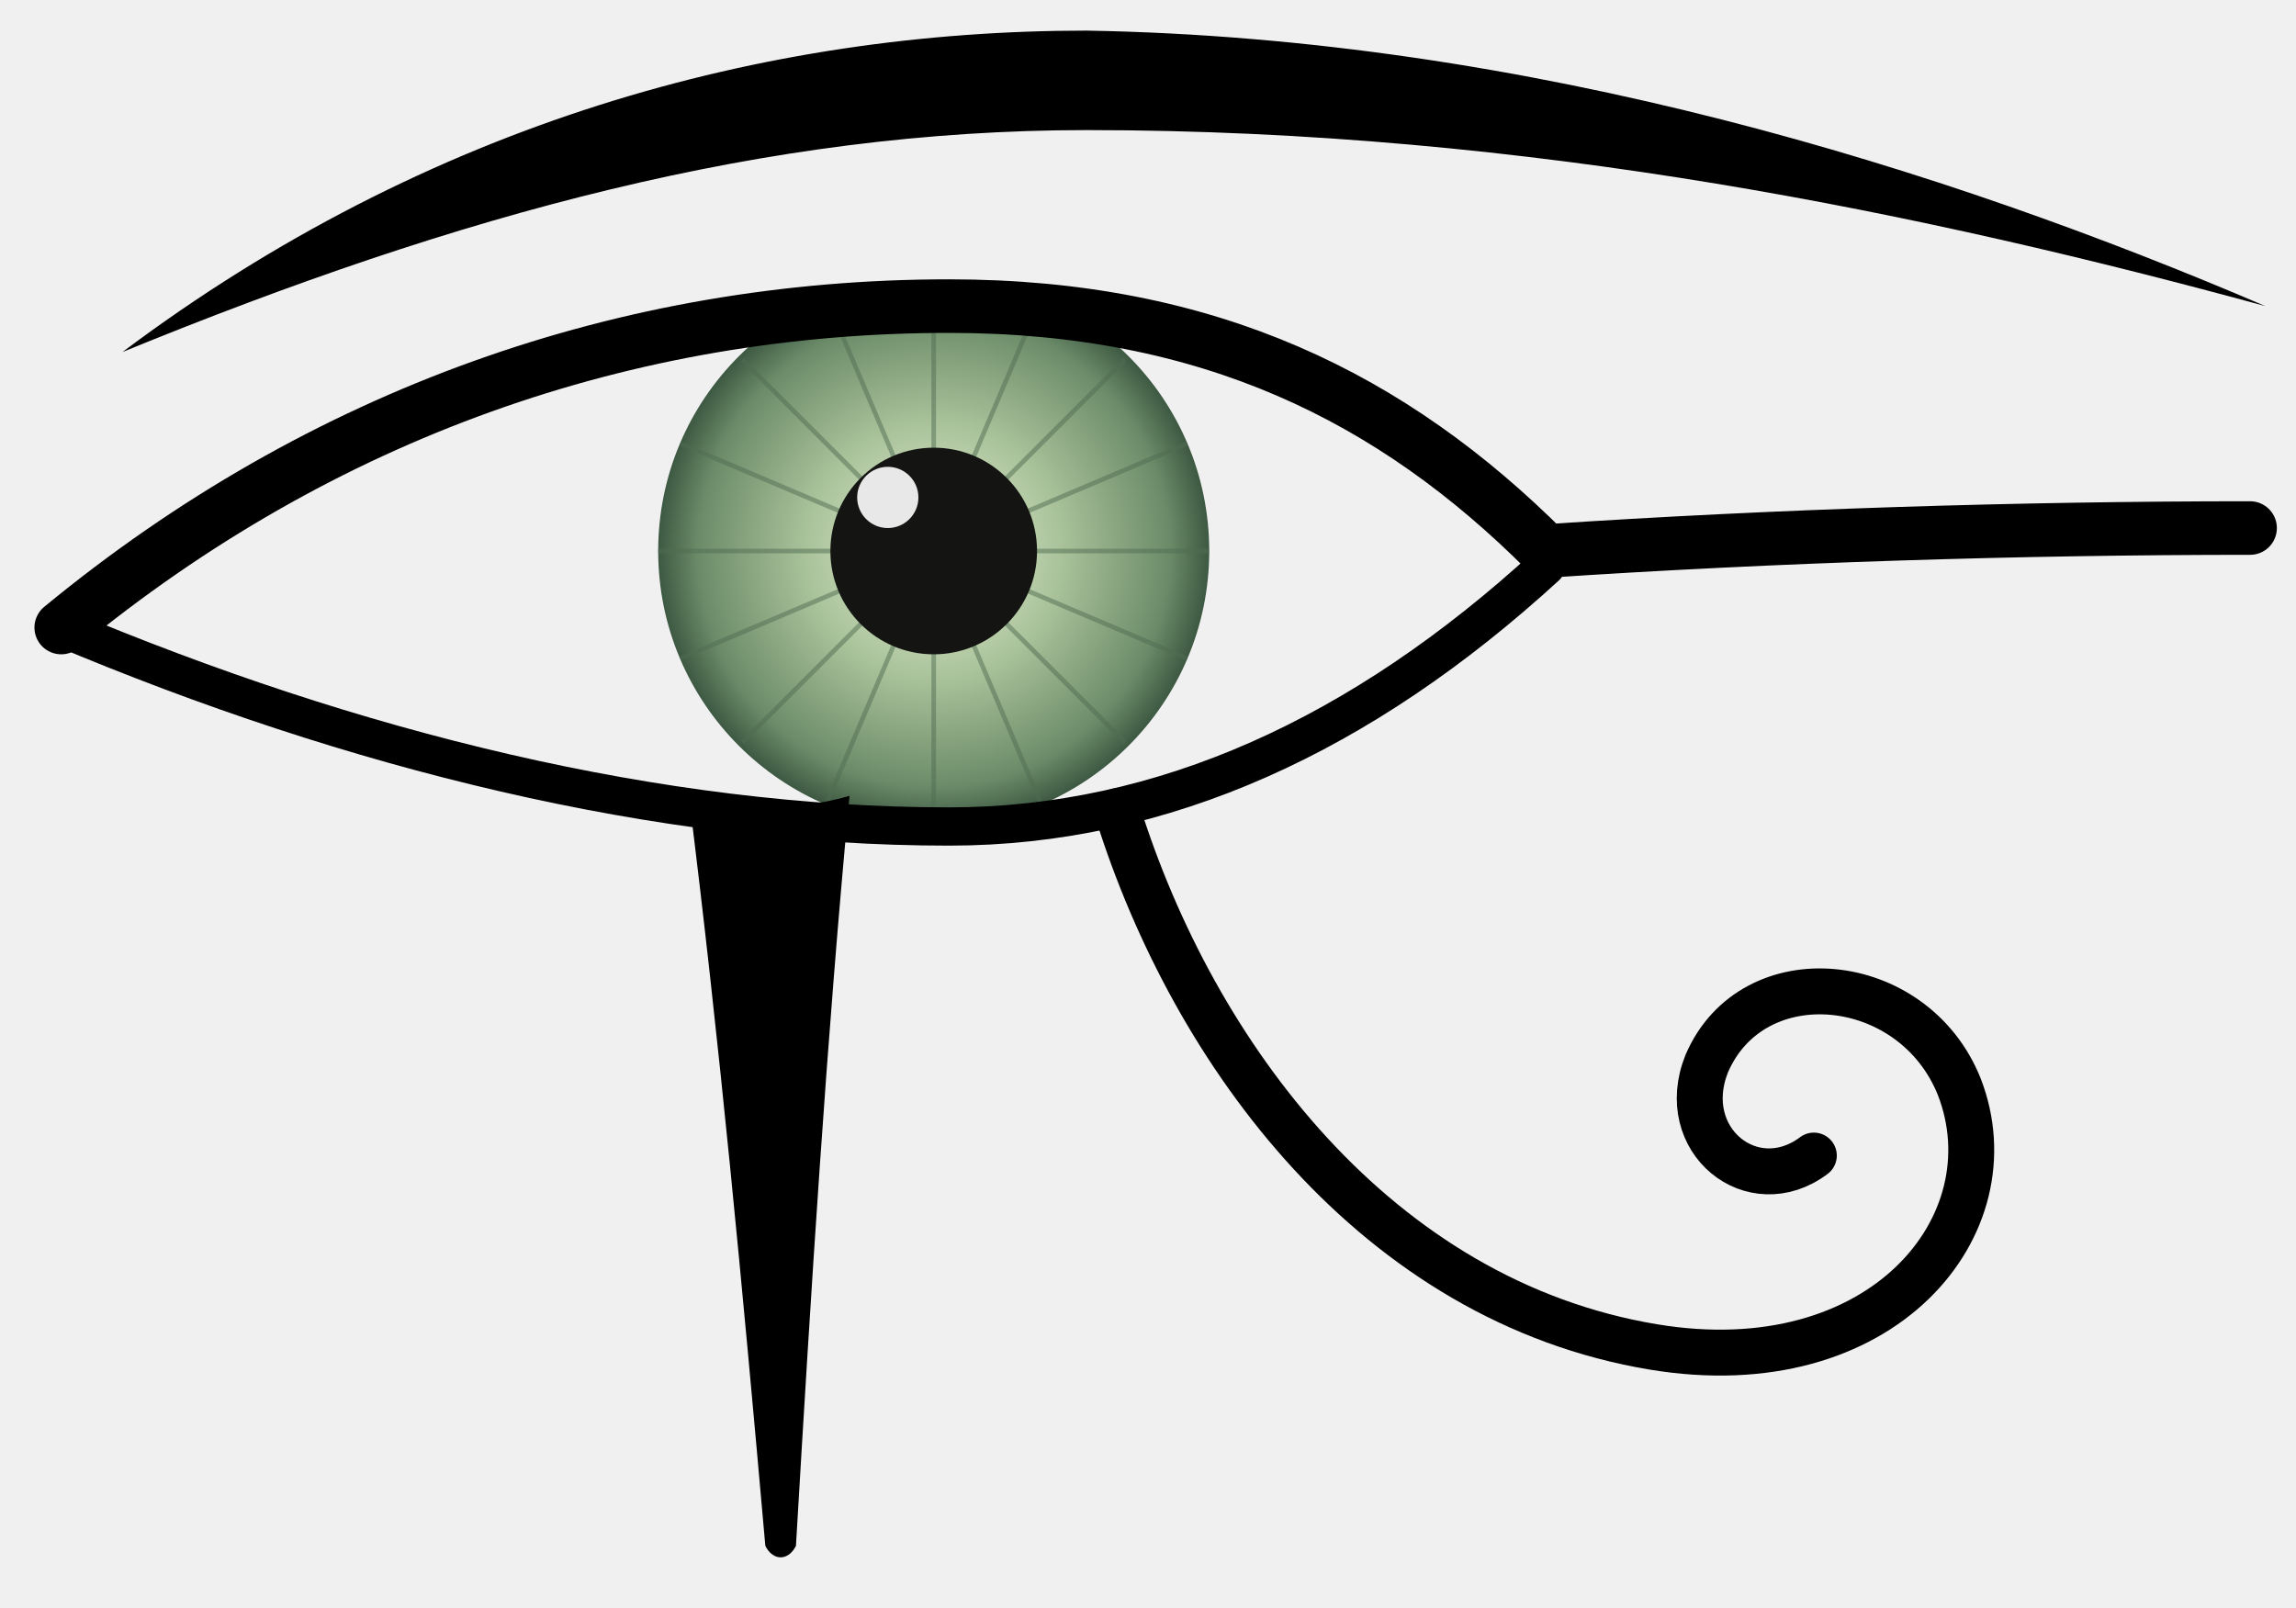
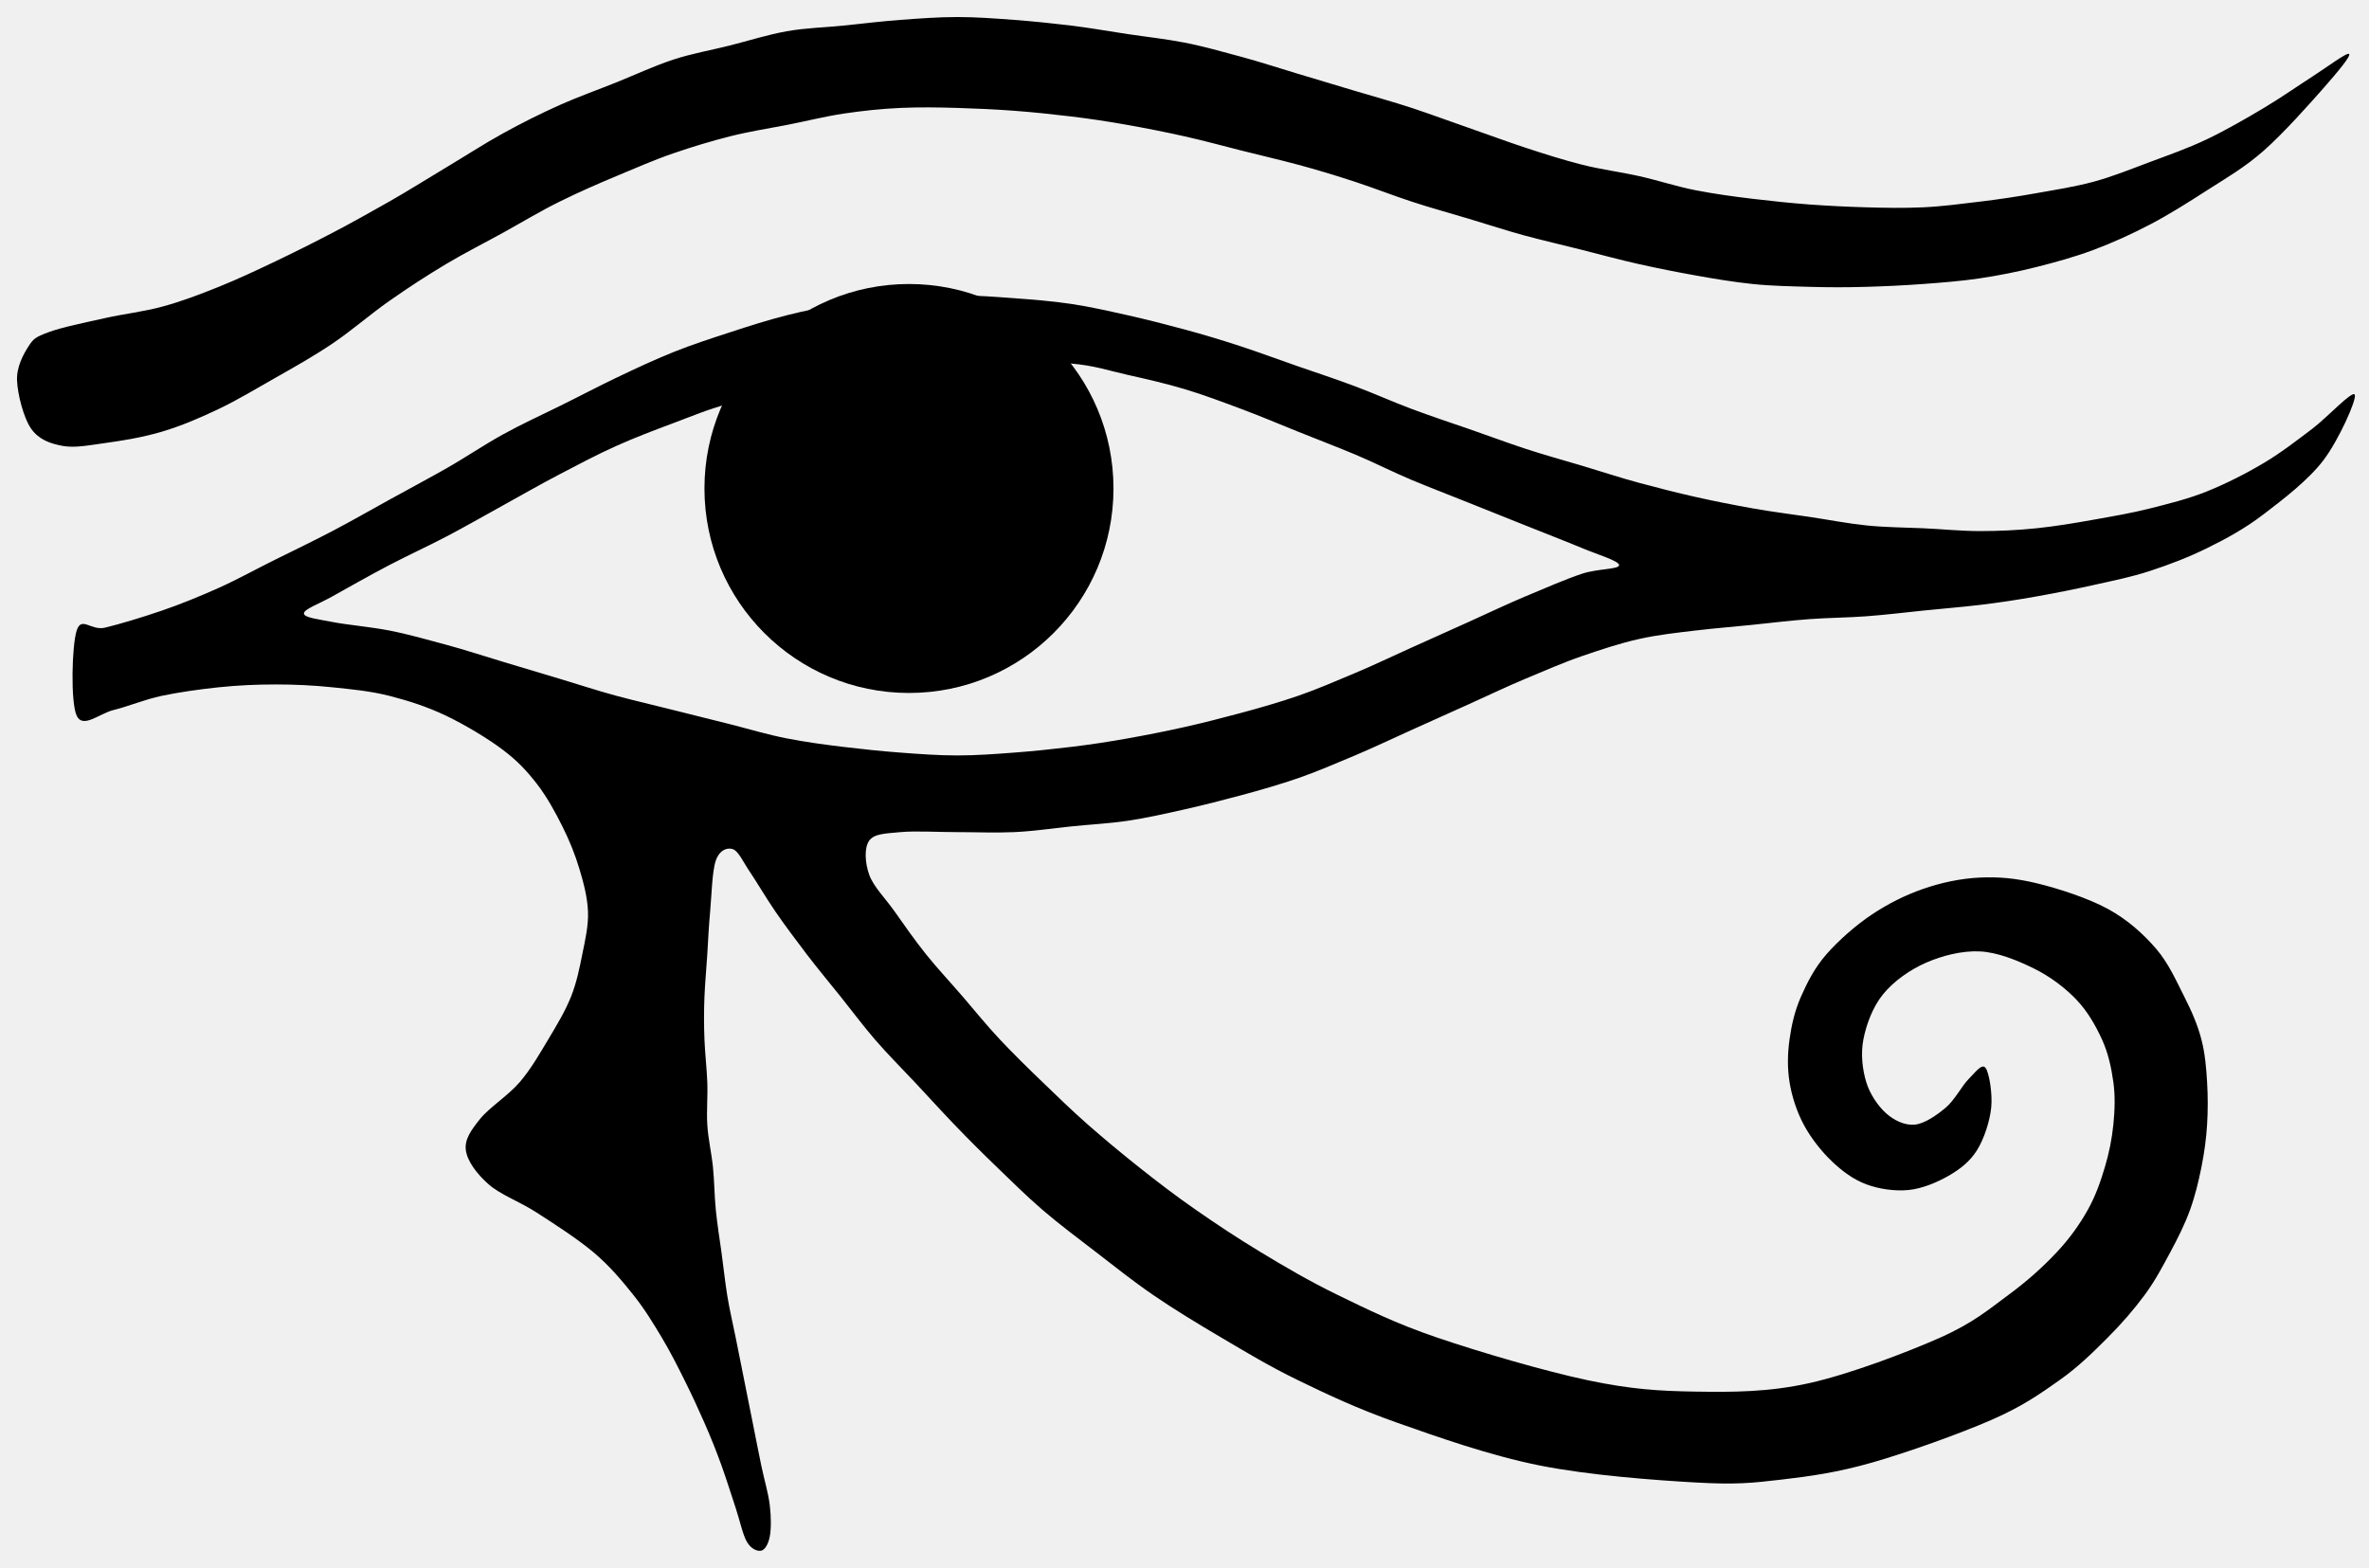
- <svg xmlns="http://www.w3.org/2000/svg" viewBox="0 0 300 210" role="img" aria-label="Horus-Auge">
-   <defs>
-     <radialGradient id="lp7-iris" cx="50%" cy="50%" r="50%">
-       <stop offset="0" stop-color="#e6efd9" />
-       <stop offset=".45" stop-color="#abc49c" />
-       <stop offset=".85" stop-color="#6c8c69" />
-       <stop offset="1" stop-color="#3d5842" />
-     </radialGradient>
-     <clipPath id="lp7-lid">
-       <path d="M8 82 C42 54 82 40 124 40 C158 40 182 52 202 72 C178 96 152 108 124 108 C86 108 46 98 8 82 Z" />
-     </clipPath>
-   </defs>
-   <path fill="currentColor" d="M16 46 C56 16 100 4 142 4 C200 5 254 22 296 40 C252 28 200 17 142 17 C100 17 60 28 16 46 Z" />
-   <g clip-path="url(#lp7-lid)">
-     <circle cx="122" cy="72" r="36" fill="url(#lp7-iris)" />
-     <g stroke="#4f6b52" stroke-width=".6" opacity=".5" fill="none">
-       <path d="M122 72 L122 36 M122 72 L147 47 M122 72 L158 72 M122 72 L147 97 M122 72 L122 108 M122 72 L97 97 M122 72 L86 72 M122 72 L97 47 M122 72 L136 39 M122 72 L155 58 M122 72 L155 86 M122 72 L136 105 M122 72 L108 105 M122 72 L89 86 M122 72 L89 58 M122 72 L108 39" />
-     </g>
-     <circle cx="122" cy="72" r="13.5" fill="#141412" />
-     <circle cx="116" cy="65" r="4" fill="#fff" opacity=".9" />
-   </g>
-   <g fill="none" stroke="currentColor" stroke-linecap="round" stroke-linejoin="round">
-     <path d="M8 82 C42 54 82 40 124 40 C158 40 182 52 202 72 C232 70 264 69 294 69" stroke-width="7" />
-     <path d="M8 82 C46 98 86 108 124 108 C152 108 178 96 202 74" stroke-width="5" />
-     <path d="M146 106 C156 138 180 170 216 176 C246 181 263 160 256 142 C250 127 229 125 223 139 C219 149 229 157 237 151" stroke-width="6" />
-   </g>
-   <path fill="currentColor" d="M90 104 C96 106 104 106 111 104 C108 136 106 168 104 202 C103 204 101 204 100 202 C97 168 94 136 90 104 Z" />
+ <svg xmlns="http://www.w3.org/2000/svg" viewBox="98 94 834 552" role="img" aria-label="Horus-Auge">
+   <path fill="currentColor" d="M104 228 C103.8 223.2 106.2 218.8 108 216 C109.8 213.2 110.5 212.7 115 211 C119.5 209.3 128.3 207.5 135 206 C141.7 204.5 148.3 203.8 155 202 C161.7 200.2 168.3 197.7 175 195 C181.7 192.3 188.3 189.2 195 186 C201.7 182.8 208.3 179.5 215 176 C221.7 172.5 228.3 168.8 235 165 C241.7 161.2 248.3 157 255 153 C261.7 149 268.3 144.7 275 141 C281.7 137.3 288.3 134 295 131 C301.7 128 308.3 125.7 315 123 C321.7 120.3 328.3 117.2 335 115 C341.7 112.8 348.3 111.7 355 110 C361.7 108.3 368.3 106.2 375 105 C381.7 103.8 388.3 103.7 395 103 C401.7 102.3 408.3 101.5 415 101 C421.7 100.5 428.3 100 435 100 C441.7 100 448.3 100.5 455 101 C461.7 101.5 468.3 102.2 475 103 C481.7 103.8 488.3 105 495 106 C501.7 107 508.3 107.7 515 109 C521.7 110.3 528.3 112.2 535 114 C541.7 115.8 548.3 118 555 120 C561.7 122 568.3 124 575 126 C581.7 128 588.3 129.8 595 132 C601.7 134.2 608.3 136.7 615 139 C621.7 141.3 628.3 143.8 635 146 C641.7 148.2 648.3 150.3 655 152 C661.7 153.7 668.3 154.5 675 156 C681.7 157.5 688.3 159.7 695 161 C701.7 162.3 708.3 163.2 715 164 C721.7 164.8 728.3 165.5 735 166 C741.7 166.5 748.3 166.8 755 167 C761.7 167.2 768.3 167.3 775 167 C781.7 166.7 788.3 165.8 795 165 C801.7 164.2 808.3 163.2 815 162 C821.7 160.8 828.3 159.8 835 158 C841.7 156.2 848.3 153.5 855 151 C861.7 148.5 868.3 146.2 875 143 C881.7 139.8 888.8 135.7 895 132 C901.2 128.3 907 124.2 912 121 C917 117.8 924.3 112.3 925 113 C925.7 113.7 921 119.3 916 125 C911 130.7 901.8 141 895 147 C888.2 153 881.7 156.7 875 161 C868.3 165.3 861.7 169.5 855 173 C848.3 176.5 841.7 179.5 835 182 C828.3 184.5 821.7 186.3 815 188 C808.3 189.7 801.7 191 795 192 C788.3 193 781.7 193.5 775 194 C768.3 194.5 761.7 194.8 755 195 C748.3 195.2 741.7 195.2 735 195 C728.3 194.8 721.7 194.7 715 194 C708.3 193.3 701.7 192.2 695 191 C688.3 189.8 681.7 188.5 675 187 C668.3 185.5 661.7 183.7 655 182 C648.3 180.3 641.7 178.8 635 177 C628.3 175.2 621.7 173 615 171 C608.3 169 601.7 167.2 595 165 C588.3 162.8 581.7 160.2 575 158 C568.3 155.8 561.7 153.8 555 152 C548.3 150.2 541.7 148.7 535 147 C528.3 145.3 521.7 143.5 515 142 C508.3 140.5 501.7 139.2 495 138 C488.3 136.8 481.7 135.8 475 135 C468.3 134.2 461.7 133.5 455 133 C448.3 132.5 441.7 132.2 435 132 C428.3 131.8 421.7 131.7 415 132 C408.3 132.3 401.7 133 395 134 C388.3 135 381.7 136.7 375 138 C368.3 139.3 361.7 140.3 355 142 C348.3 143.7 341.7 145.7 335 148 C328.3 150.3 321.7 153.2 315 156 C308.3 158.8 301.7 161.7 295 165 C288.3 168.3 281.7 172.3 275 176 C268.3 179.7 261.7 183 255 187 C248.3 191 241.7 195.3 235 200 C228.3 204.7 221.7 210.5 215 215 C208.3 219.5 201.7 223.2 195 227 C188.3 230.8 181.7 234.8 175 238 C168.3 241.2 161.7 244 155 246 C148.3 248 140.8 249.2 135 250 C129.2 250.8 124.3 251.8 120 251 C115.7 250.2 111.7 248.8 109 245 C106.3 241.2 104.2 232.8 104 228 Z" />
+   <path fill="currentColor" fill-rule="evenodd" d="M125 316 C126.7 310.8 130 316.2 135 315 C140 313.8 148.3 311.3 155 309 C161.7 306.7 168.3 304 175 301 C181.7 298 188.3 294.3 195 291 C201.7 287.7 208.3 284.5 215 281 C221.7 277.5 228.3 273.7 235 270 C241.7 266.3 248.3 262.8 255 259 C261.7 255.2 268.3 250.7 275 247 C281.7 243.3 288.3 240.3 295 237 C301.7 233.7 308.3 230.2 315 227 C321.7 223.8 328.3 220.7 335 218 C341.7 215.3 348.3 213.2 355 211 C361.7 208.8 368.3 206.7 375 205 C381.7 203.3 388.3 202 395 201 C401.7 200 408.3 199.5 415 199 C421.7 198.5 428.3 198 435 198 C441.7 198 448.3 198.5 455 199 C461.7 199.5 468.3 200 475 201 C481.7 202 488.3 203.5 495 205 C501.7 206.5 508.3 208.2 515 210 C521.7 211.8 528.3 213.8 535 216 C541.7 218.2 548.3 220.7 555 223 C561.7 225.3 568.3 227.5 575 230 C581.7 232.5 588.3 235.5 595 238 C601.7 240.5 608.3 242.7 615 245 C621.7 247.3 628.3 249.8 635 252 C641.7 254.2 648.3 256 655 258 C661.7 260 668.3 262.2 675 264 C681.7 265.8 688.3 267.5 695 269 C701.7 270.5 708.3 271.8 715 273 C721.7 274.2 728.3 275 735 276 C741.7 277 748.3 278.3 755 279 C761.7 279.7 768.3 279.7 775 280 C781.7 280.3 788.3 281 795 281 C801.7 281 808.3 280.7 815 280 C821.7 279.3 828.3 278.2 835 277 C841.7 275.8 848.3 274.7 855 273 C861.7 271.3 868.3 269.7 875 267 C881.7 264.3 888.8 260.7 895 257 C901.2 253.3 906.7 249 912 245 C917.3 241 926.3 231.2 927 233 C927.7 234.8 921.3 249 916 256 C910.7 263 901.8 269.8 895 275 C888.2 280.2 881.7 283.7 875 287 C868.3 290.3 861.7 292.8 855 295 C848.3 297.2 841.7 298.5 835 300 C828.3 301.5 821.7 302.8 815 304 C808.3 305.2 801.7 306.2 795 307 C788.3 307.8 781.7 308.3 775 309 C768.3 309.7 761.7 310.5 755 311 C748.3 311.5 741.7 311.5 735 312 C728.3 312.5 721.7 313.3 715 314 C708.3 314.7 701.7 315.2 695 316 C688.3 316.8 681.7 317.5 675 319 C668.3 320.5 661.7 322.7 655 325 C648.3 327.3 641.7 330.2 635 333 C628.3 335.8 621.7 339 615 342 C608.3 345 601.7 348 595 351 C588.3 354 581.7 357.2 575 360 C568.3 362.8 561.7 365.7 555 368 C548.3 370.3 541.7 372.2 535 374 C528.3 375.8 521.7 377.5 515 379 C508.3 380.5 501.7 382 495 383 C488.3 384 481.7 384.3 475 385 C468.3 385.7 461.7 386.7 455 387 C448.3 387.3 441.7 387 435 387 C428.3 387 420.2 386.5 415 387 C409.8 387.5 405.8 387.5 404 390 C402.2 392.5 402.5 397.8 404 402 C405.5 406.2 409.7 410.3 413 415 C416.3 419.7 420 425 424 430 C428 435 432.7 440 437 445 C441.3 450 445.3 455 450 460 C454.7 465 459.8 470 465 475 C470.2 480 475.3 485 481 490 C486.7 495 492.7 500 499 505 C505.3 510 511.8 515 519 520 C526.2 525 533.7 530 542 535 C550.3 540 558.7 545 569 550 C579.3 555 589.3 560 604 565 C618.7 570 641.8 576.8 657 580 C672.2 583.2 682 583.8 695 584 C708 584.2 720.7 584.2 735 581 C749.3 577.8 769.3 570.2 781 565 C792.7 559.8 798.2 555 805 550 C811.8 545 817.3 540 822 535 C826.7 530 830.2 525 833 520 C835.8 515 837.5 510 839 505 C840.5 500 841.5 495 842 490 C842.5 485 842.7 480 842 475 C841.3 470 840.2 464.8 838 460 C835.8 455.2 833 450.2 829 446 C825 441.8 819.7 437.8 814 435 C808.3 432.2 801.3 429.3 795 429 C788.7 428.7 781.7 430.5 776 433 C770.3 435.5 764.7 439.5 761 444 C757.3 448.5 755 454.8 754 460 C753 465.2 753.7 470.7 755 475 C756.3 479.3 759.2 483.5 762 486 C764.8 488.5 768.5 490.3 772 490 C775.5 489.7 779.8 486.7 783 484 C786.2 481.3 788.7 476.3 791 474 C793.3 471.7 795.7 468.3 797 470 C798.3 471.7 799.5 479.2 799 484 C798.5 488.8 796.5 495 794 499 C791.5 503 788 505.7 784 508 C780 510.3 774.8 512.5 770 513 C765.2 513.5 759.5 512.7 755 511 C750.5 509.3 746.7 506.5 743 503 C739.3 499.5 735.5 494.7 733 490 C730.5 485.3 728.8 480 728 475 C727.2 470 727.3 465 728 460 C728.7 455 729.8 450 732 445 C734.2 440 736.8 434.8 741 430 C745.2 425.2 751.3 419.8 757 416 C762.7 412.2 768.7 409.2 775 407 C781.3 404.8 788.3 403.3 795 403 C801.7 402.7 807.5 403.2 815 405 C822.5 406.8 833 410.2 840 414 C847 417.8 852.5 422.8 857 428 C861.5 433.2 864.3 439.7 867 445 C869.7 450.3 871.7 455 873 460 C874.3 465 874.7 470 875 475 C875.3 480 875.3 485 875 490 C874.7 495 874 500 873 505 C872 510 870.8 515 869 520 C867.2 525 864.7 530 862 535 C859.3 540 856.7 545 853 550 C849.3 555 845 560 840 565 C835 570 829.8 575.2 823 580 C816.2 584.8 810 589.2 799 594 C788 598.8 769.3 605.5 757 609 C744.7 612.5 735.3 613.8 725 615 C714.7 616.2 709.2 616.8 695 616 C680.8 615.2 657.5 613.5 640 610 C622.5 606.5 604.2 600 590 595 C575.8 590 565.3 585 555 580 C544.7 575 536.5 570 528 565 C519.5 560 511.3 555 504 550 C496.7 545 490.5 540 484 535 C477.5 530 470.8 525 465 520 C459.2 515 454.2 510 449 505 C443.8 500 438.8 495 434 490 C429.2 485 424.7 480 420 475 C415.3 470 410.3 465 406 460 C401.7 455 398 450 394 445 C390 440 385.8 435 382 430 C378.2 425 374.3 419.8 371 415 C367.7 410.2 364.5 404.7 362 401 C359.5 397.3 358 393.7 356 393 C354 392.3 351.3 393.3 350 397 C348.7 400.7 348.5 409.5 348 415 C347.5 420.5 347.3 425 347 430 C346.7 435 346.2 440 346 445 C345.8 450 345.8 455 346 460 C346.2 465 346.8 470 347 475 C347.2 480 346.7 485 347 490 C347.3 495 348.5 500 349 505 C349.5 510 349.5 515 350 520 C350.5 525 351.3 530 352 535 C352.7 540 353.2 545 354 550 C354.8 555 356 560 357 565 C358 570 359 575 360 580 C361 585 362 590 363 595 C364 600 365 605.2 366 610 C367 614.8 368.5 619.8 369 624 C369.5 628.2 369.5 632.3 369 635 C368.5 637.7 367.3 639.7 366 640 C364.7 640.3 362.5 639.5 361 637 C359.5 634.5 358.5 629.5 357 625 C355.5 620.5 353.8 615 352 610 C350.2 605 348.2 600 346 595 C343.8 590 341.5 585 339 580 C336.5 575 334 570 331 565 C328 560 325 555 321 550 C317 545 312.7 539.8 307 535 C301.3 530.2 293.2 525 287 521 C280.8 517 274.2 514.7 270 511 C265.8 507.3 262.5 502.8 262 499 C261.5 495.2 263.8 492 267 488 C270.2 484 277 479.7 281 475 C285 470.3 288 465 291 460 C294 455 297 450 299 445 C301 440 302 435 303 430 C304 425 305.2 420 305 415 C304.8 410 303.5 405 302 400 C300.5 395 298.5 390 296 385 C293.5 380 290.5 374.5 287 370 C283.5 365.5 280.3 362 275 358 C269.7 354 261.7 349.2 255 346 C248.3 342.8 241.7 340.7 235 339 C228.3 337.3 221.7 336.7 215 336 C208.3 335.3 201.7 335 195 335 C188.3 335 181.7 335.3 175 336 C168.3 336.7 161.2 337.7 155 339 C148.8 340.3 143 342.8 138 344 C133 345.2 127.2 350.7 125 346 C122.8 341.3 123.3 321.2 125 316 Z M205 310 C205 308.5 210 306.8 215 304 C220 301.2 228.3 296.5 235 293 C241.7 289.5 248.3 286.5 255 283 C261.7 279.5 268.3 275.7 275 272 C281.7 268.3 288.3 264.5 295 261 C301.7 257.5 308.3 254 315 251 C321.7 248 328.3 245.5 335 243 C341.7 240.5 346.7 238.3 355 236 C363.3 233.7 375 230.8 385 229 C395 227.2 405 226.2 415 225 C425 223.8 435 222.5 445 222 C455 221.5 466.7 221.3 475 222 C483.3 222.7 488.3 224.5 495 226 C501.7 227.5 508.3 229 515 231 C521.7 233 528.3 235.5 535 238 C541.7 240.5 548.3 243.3 555 246 C561.7 248.7 568.3 251.2 575 254 C581.7 256.8 588.3 260.2 595 263 C601.7 265.8 608.3 268.3 615 271 C621.7 273.7 628.3 276.3 635 279 C641.7 281.7 649.5 284.7 655 287 C660.5 289.3 668 291.5 668 293 C668 294.5 660.5 294.2 655 296 C649.5 297.8 641.7 301.2 635 304 C628.3 306.8 621.7 310 615 313 C608.3 316 601.7 319 595 322 C588.3 325 581.7 328.2 575 331 C568.3 333.8 561.7 336.7 555 339 C548.3 341.3 541.7 343.2 535 345 C528.3 346.8 521.7 348.5 515 350 C508.3 351.5 501.7 352.8 495 354 C488.3 355.2 481.7 356.2 475 357 C468.3 357.8 461.7 358.5 455 359 C448.3 359.5 441.7 360 435 360 C428.3 360 421.7 359.5 415 359 C408.3 358.5 401.7 357.8 395 357 C388.3 356.2 381.7 355.3 375 354 C368.3 352.7 361.7 350.7 355 349 C348.3 347.3 341.7 345.7 335 344 C328.3 342.3 321.7 340.8 315 339 C308.3 337.2 301.7 335 295 333 C288.3 331 281.7 329 275 327 C268.3 325 261.7 322.8 255 321 C248.3 319.2 241.7 317.3 235 316 C228.3 314.7 220 314 215 313 C210 312 205 311.5 205 310 Z" />
+   <circle fill="currentColor" cx="418" cy="266" r="72" />
</svg>
